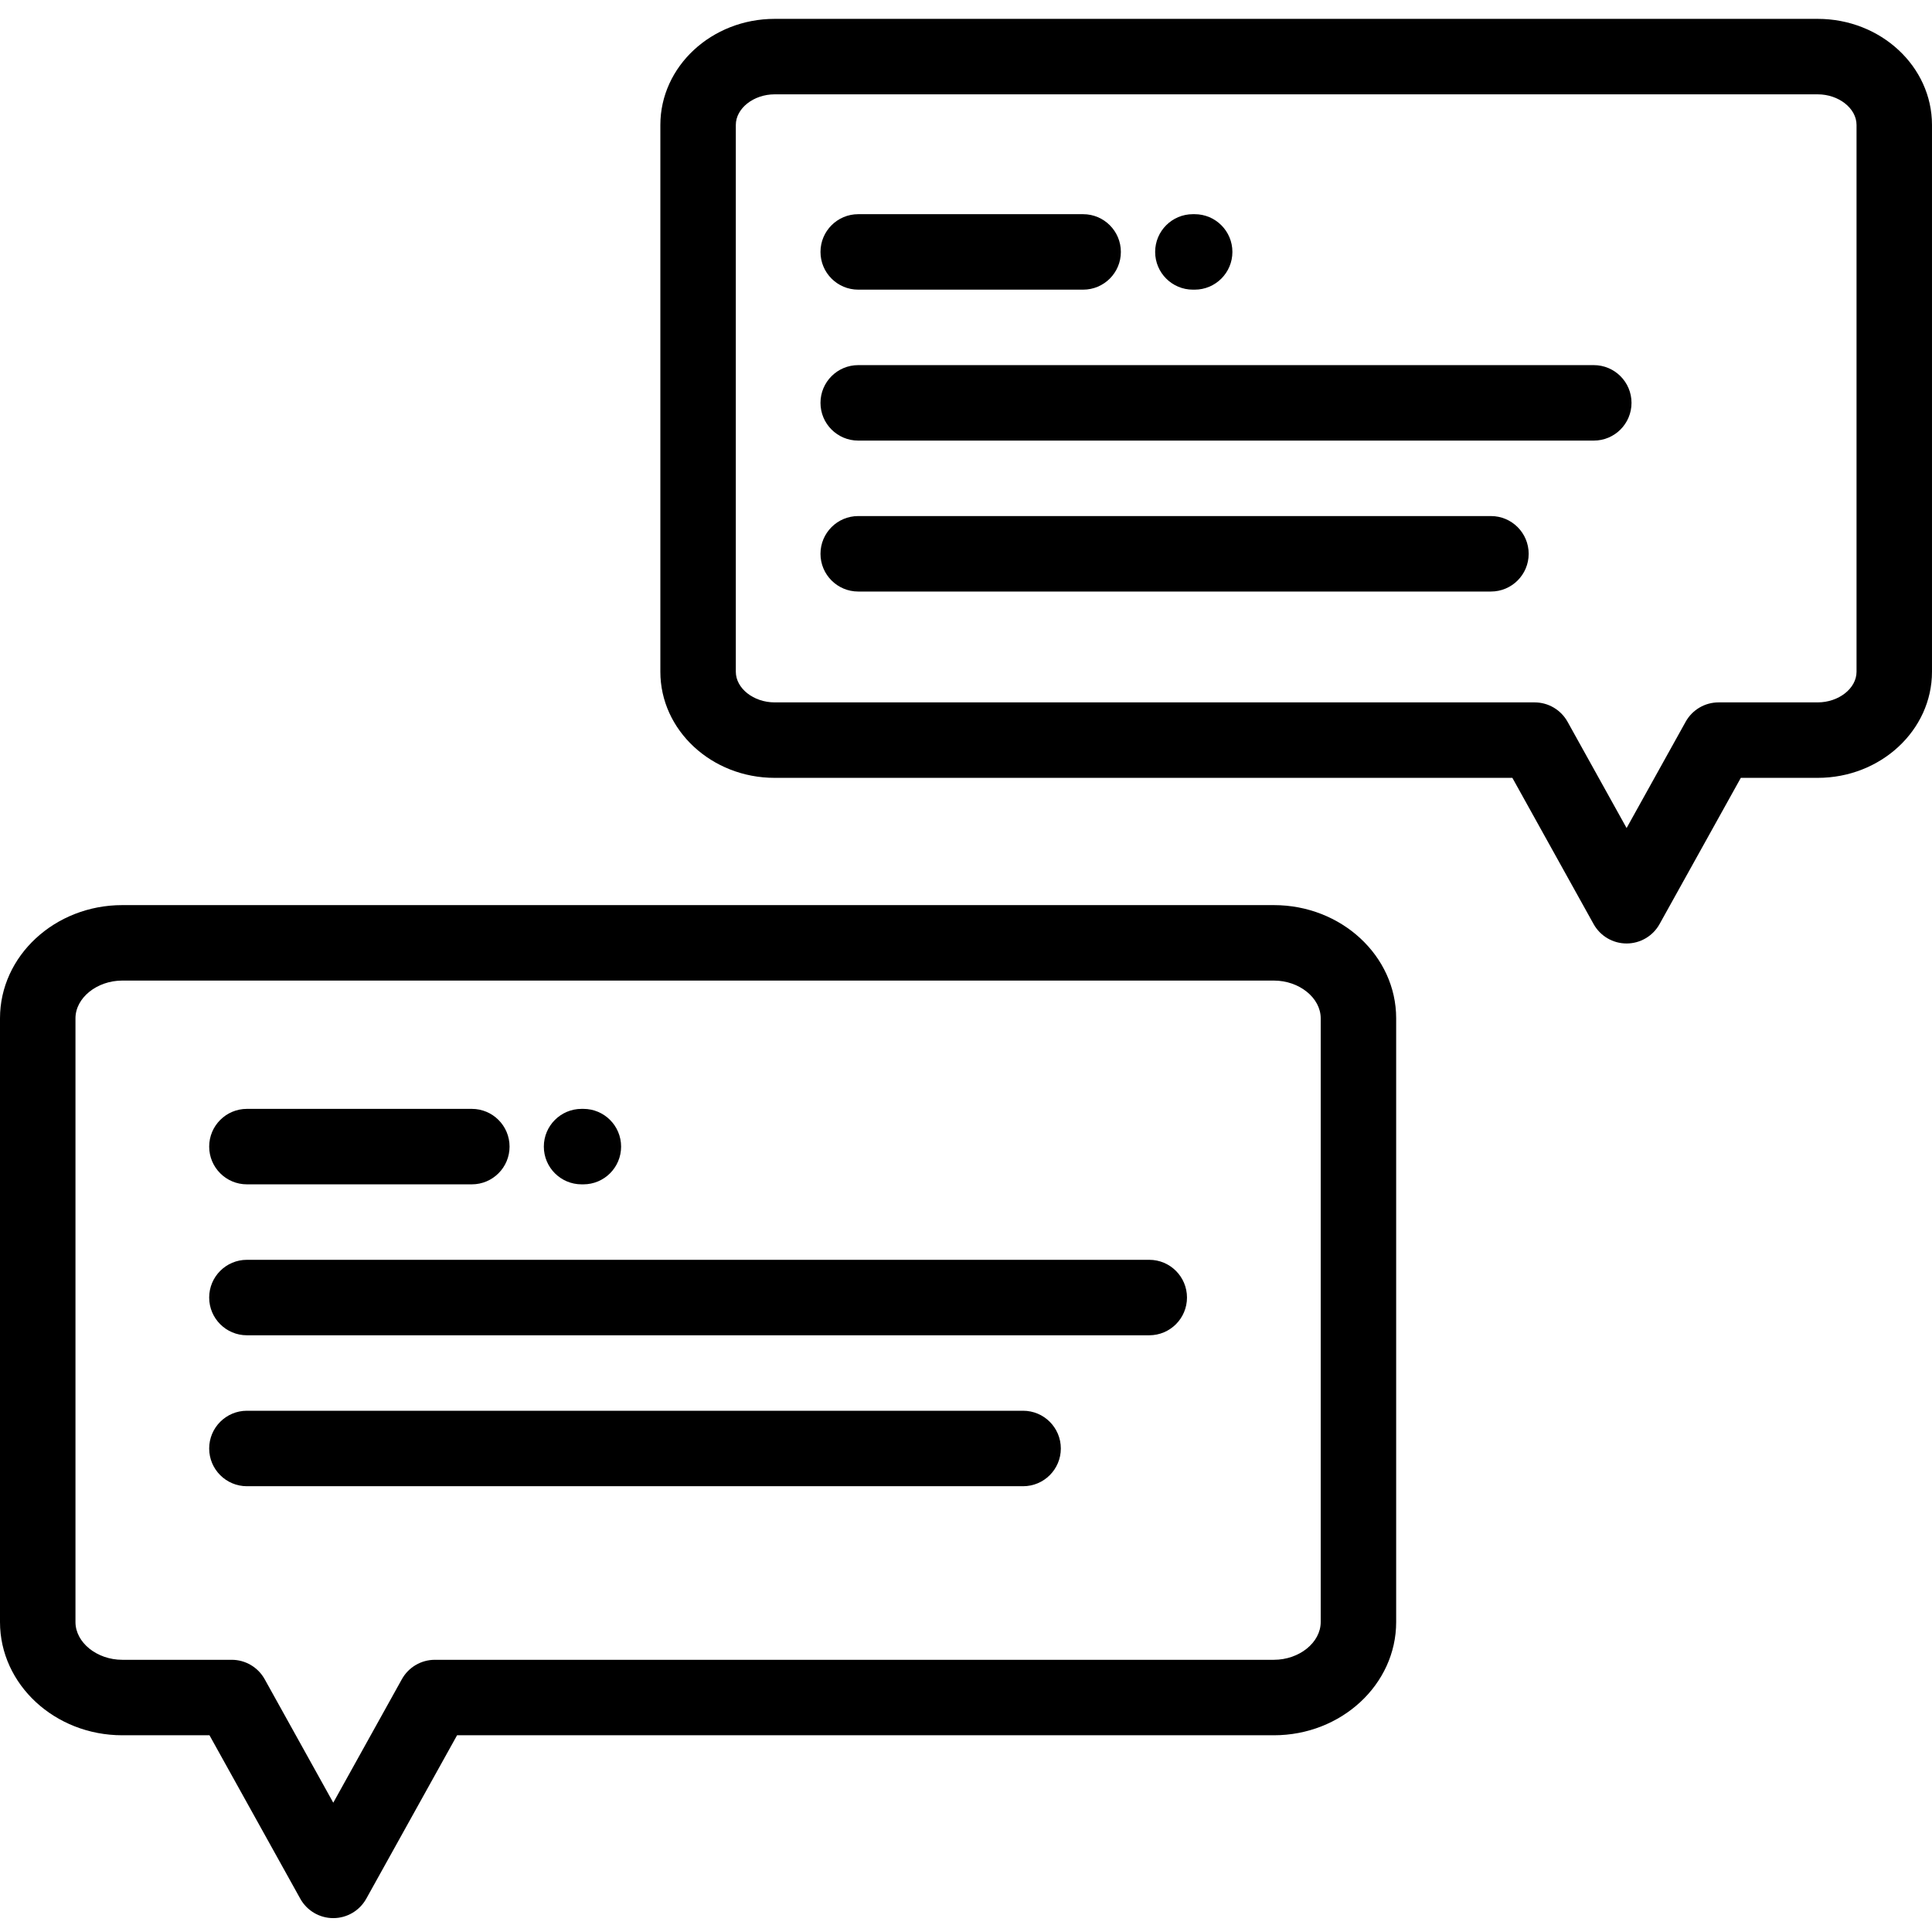
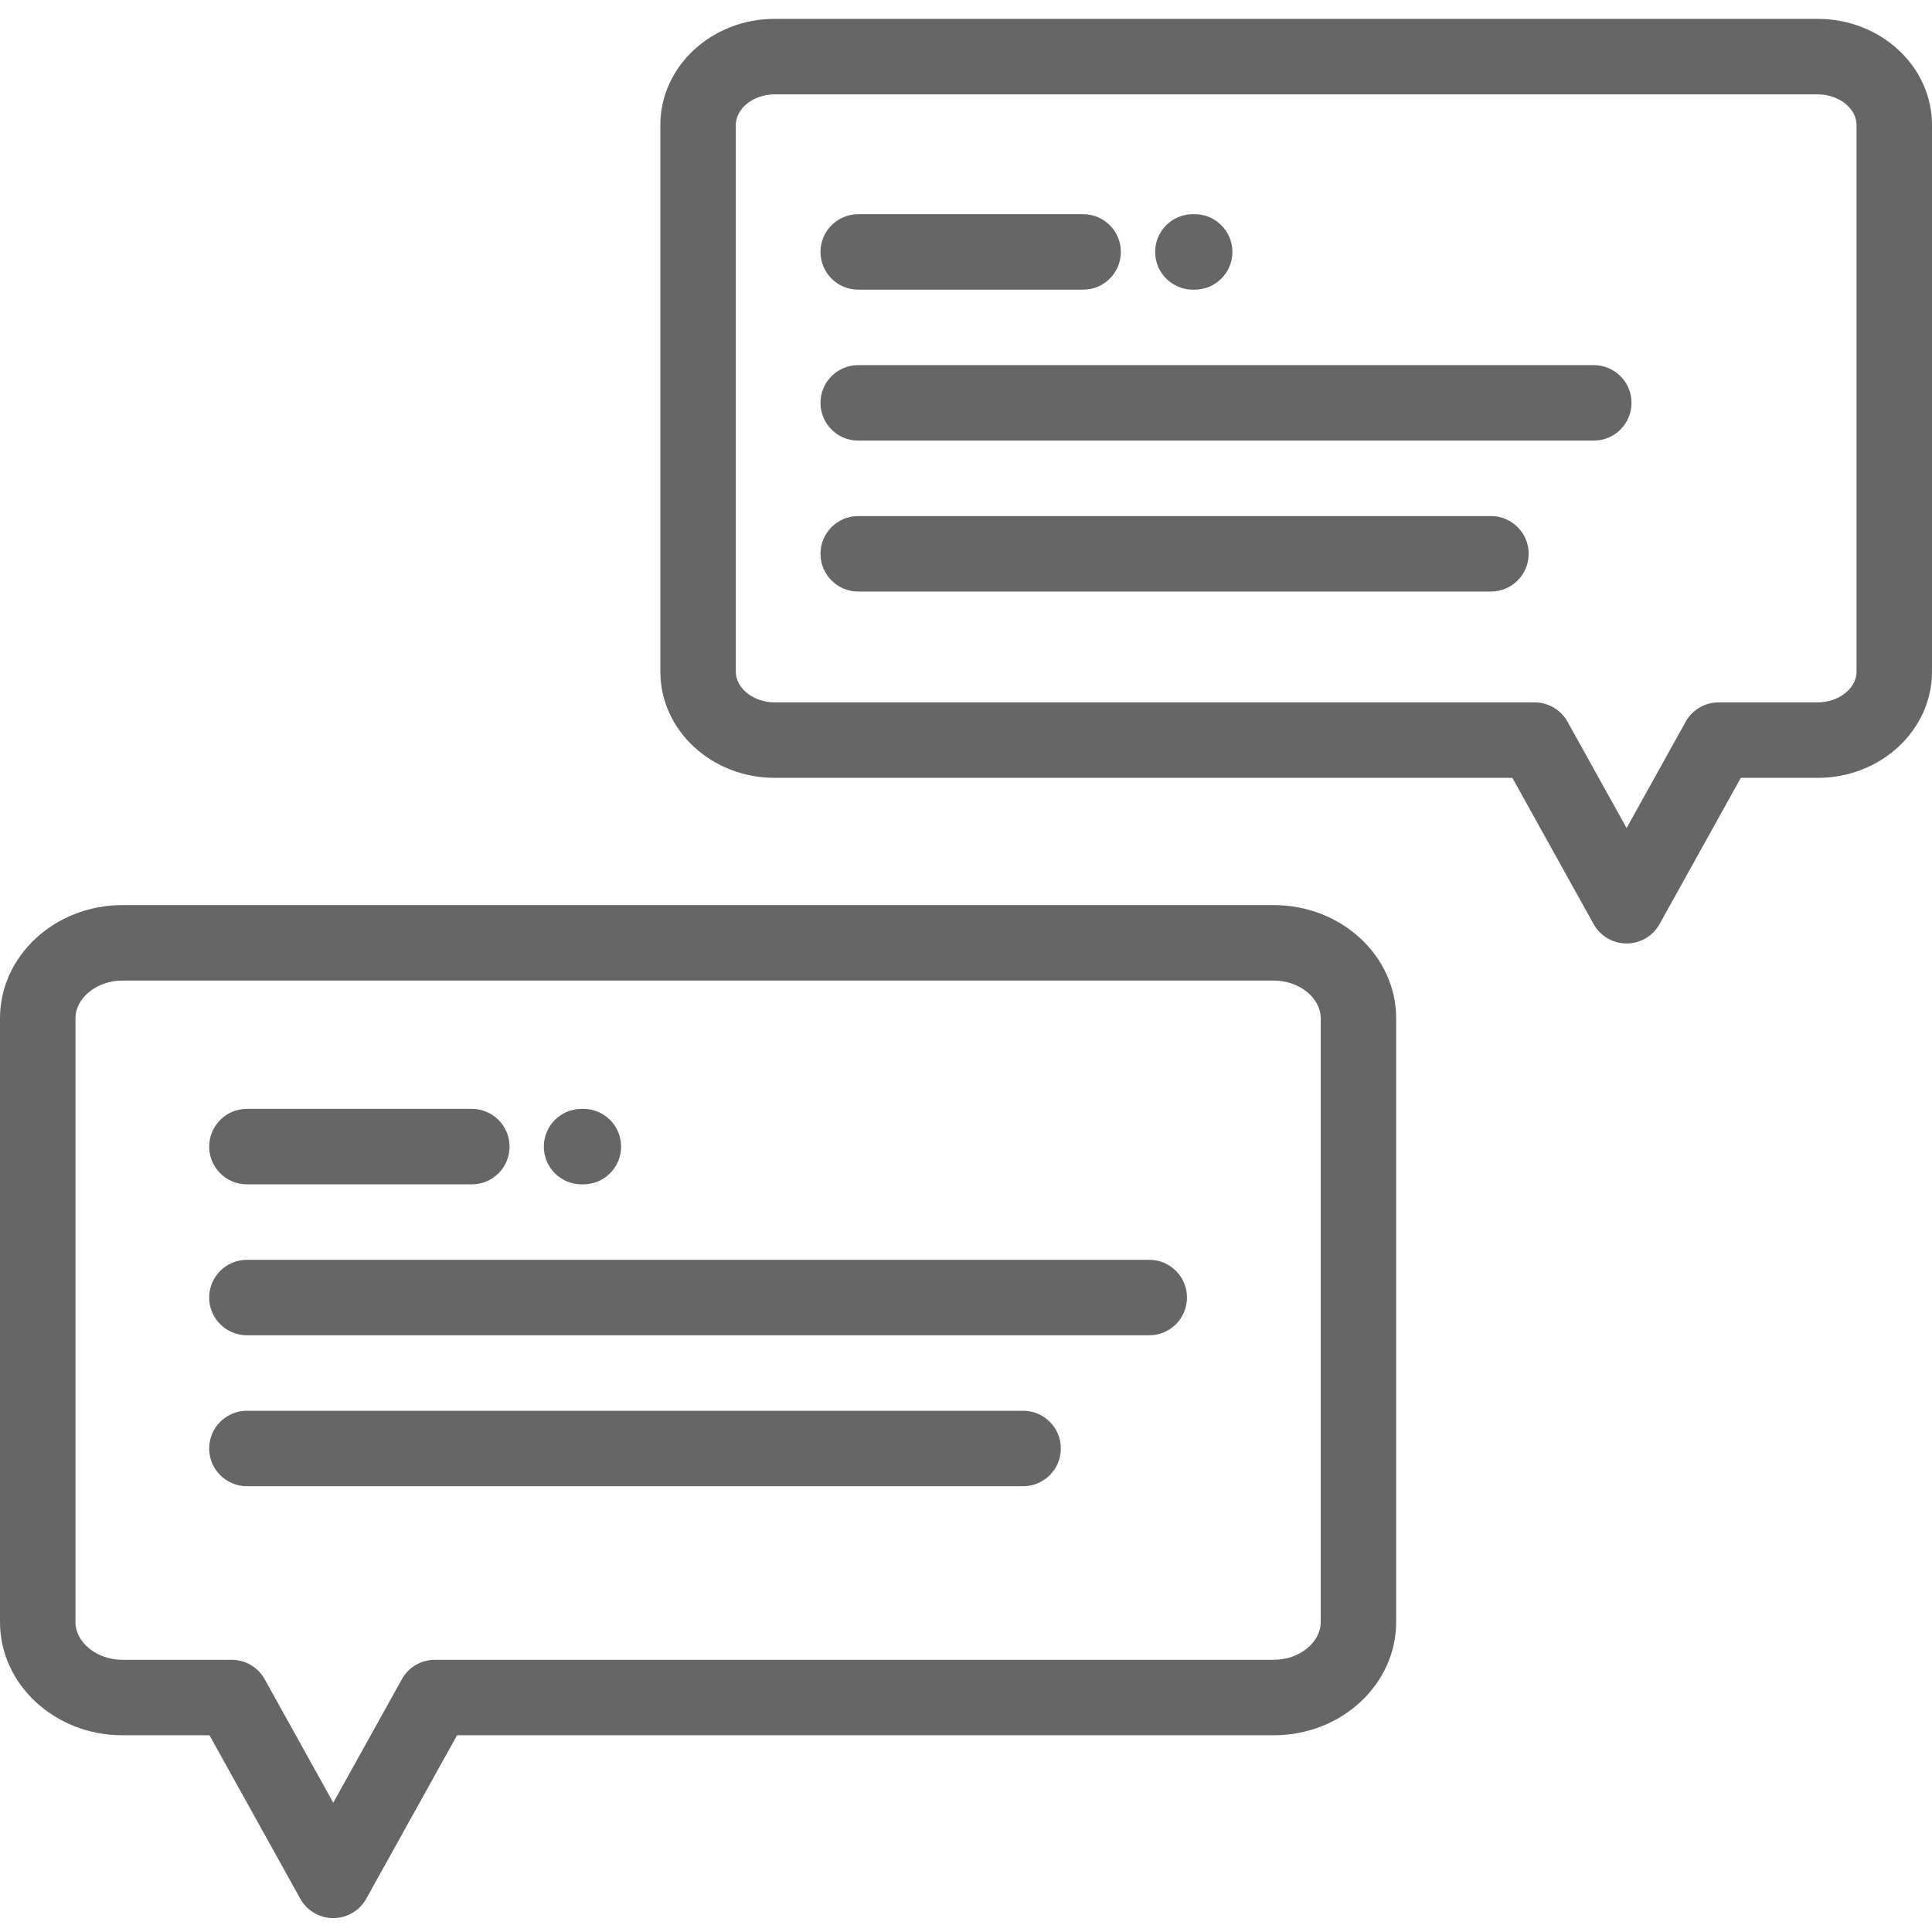
<svg xmlns="http://www.w3.org/2000/svg" height="511pt" viewBox="0 -4 511.998 511" width="511pt">
-   <path d="m481.707.5h-276.414c-16.703 0-30.293 12.609-30.293 28.113v144.914c0 15.5 13.59 28.113 30.293 28.113h195.5l21.527 38.75c1.762 3.172 5.109 5.141 8.742 5.141 3.629 0 6.977-1.969 8.738-5.141l21.531-38.75h20.371c16.703 0 30.293-12.613 30.293-28.113v-144.914c.004-15.504-13.586-28.113-30.289-28.113zm10.293 173.027c0 4.398-4.715 8.113-10.293 8.113h-26.262c-3.629 0-6.977 1.969-8.738 5.145l-15.645 28.156-15.641-28.156c-1.766-3.176-5.109-5.145-8.742-5.145h-201.387c-5.578 0-10.293-3.715-10.293-8.113v-144.914c0-4.398 4.715-8.113 10.293-8.113h276.414c5.578 0 10.293 3.715 10.293 8.113zm0 0" />
-   <path d="m337.59 235.363h-305.184c-17.867 0-32.406 13.457-32.406 30v160c0 16.539 14.539 30 32.406 30h23.109l24.062 43.316c1.766 3.176 5.109 5.141 8.742 5.141 3.633 0 6.977-1.969 8.742-5.141l24.066-43.316h216.465c17.867 0 32.406-13.461 32.406-30v-160c0-16.543-14.539-30-32.41-30zm12.41 190c0 5.422-5.684 10-12.406 10h-222.352c-3.629 0-6.977 1.969-8.742 5.141l-18.18 32.727-18.18-32.727c-1.766-3.172-5.109-5.141-8.742-5.141h-28.992c-6.723 0-12.406-4.578-12.406-10v-160c0-5.422 5.684-10 12.406-10h305.188c6.723 0 12.406 4.578 12.406 10zm0 0" />
-   <path d="m316.125 72.262h.473c5.523 0 10-4.477 10-10 0-5.523-4.477-10-10-10h-.473c-5.523 0-10 4.477-10 10 0 5.523 4.477 10 10 10zm0 0" />
-   <path d="m227.438 72.262h59.602c5.523 0 10-4.477 10-10 0-5.523-4.477-10-10-10h-59.602c-5.523 0-10 4.477-10 10 0 5.523 4.477 10 10 10zm0 0" />
-   <path d="m422.367 92.262h-194.93c-5.523 0-10 4.477-10 10 0 5.523 4.477 10 10 10h194.93c5.523 0 10-4.477 10-10 0-5.523-4.477-10-10-10zm0 0" />
-   <path d="m395.113 132.262h-167.676c-5.523 0-10 4.477-10 10 0 5.523 4.477 10 10 10h167.676c5.523 0 10-4.477 10-10 0-5.523-4.477-10-10-10zm0 0" />
-   <path d="m65.434 309.363h59.605c5.52 0 10-4.477 10-10 0-5.52-4.48-10-10-10h-59.605c-5.523 0-10 4.48-10 10 0 5.523 4.477 10 10 10zm0 0" />
-   <path d="m154.121 309.363h.477c5.523 0 10-4.477 10-10 0-5.52-4.477-10-10-10h-.477c-5.523 0-10 4.48-10 10 0 5.523 4.477 10 10 10zm0 0" />
-   <path d="m304.562 329.363h-239.129c-5.523 0-10 4.48-10 10 0 5.523 4.477 10 10 10h239.129c5.523 0 10-4.477 10-10 0-5.523-4.477-10-10-10zm0 0" />
-   <path d="m271.129 369.363h-205.695c-5.523 0-10 4.48-10 10 0 5.523 4.477 10 10 10h205.695c5.523 0 10-4.477 10-10 0-5.523-4.477-10-10-10zm0 0" />
+   <path fill="#666666" d="m481.707.5h-276.414c-16.703 0-30.293 12.609-30.293 28.113v144.914c0 15.5 13.59 28.113 30.293 28.113h195.5l21.527 38.75c1.762 3.172 5.109 5.141 8.742 5.141 3.629 0 6.977-1.969 8.738-5.141l21.531-38.75h20.371c16.703 0 30.293-12.613 30.293-28.113v-144.914c.004-15.504-13.586-28.113-30.289-28.113zm10.293 173.027c0 4.398-4.715 8.113-10.293 8.113h-26.262c-3.629 0-6.977 1.969-8.738 5.145l-15.645 28.156-15.641-28.156c-1.766-3.176-5.109-5.145-8.742-5.145h-201.387c-5.578 0-10.293-3.715-10.293-8.113v-144.914c0-4.398 4.715-8.113 10.293-8.113h276.414c5.578 0 10.293 3.715 10.293 8.113zm0 0" />
+   <path fill="#666666" d="m337.59 235.363h-305.184c-17.867 0-32.406 13.457-32.406 30v160c0 16.539 14.539 30 32.406 30h23.109l24.062 43.316c1.766 3.176 5.109 5.141 8.742 5.141 3.633 0 6.977-1.969 8.742-5.141l24.066-43.316h216.465c17.867 0 32.406-13.461 32.406-30v-160c0-16.543-14.539-30-32.41-30zm12.41 190c0 5.422-5.684 10-12.406 10h-222.352c-3.629 0-6.977 1.969-8.742 5.141l-18.18 32.727-18.18-32.727c-1.766-3.172-5.109-5.141-8.742-5.141h-28.992c-6.723 0-12.406-4.578-12.406-10v-160c0-5.422 5.684-10 12.406-10h305.188c6.723 0 12.406 4.578 12.406 10zm0 0" />
+   <path fill="#666666" d="m316.125 72.262h.473c5.523 0 10-4.477 10-10 0-5.523-4.477-10-10-10h-.473c-5.523 0-10 4.477-10 10 0 5.523 4.477 10 10 10zm0 0" />
+   <path fill="#666666" d="m227.438 72.262h59.602c5.523 0 10-4.477 10-10 0-5.523-4.477-10-10-10h-59.602c-5.523 0-10 4.477-10 10 0 5.523 4.477 10 10 10zm0 0" />
+   <path fill="#666666" d="m422.367 92.262h-194.93c-5.523 0-10 4.477-10 10 0 5.523 4.477 10 10 10h194.93c5.523 0 10-4.477 10-10 0-5.523-4.477-10-10-10zm0 0" />
+   <path fill="#666666" d="m395.113 132.262h-167.676c-5.523 0-10 4.477-10 10 0 5.523 4.477 10 10 10h167.676c5.523 0 10-4.477 10-10 0-5.523-4.477-10-10-10zm0 0" />
+   <path fill="#666666" d="m65.434 309.363h59.605c5.52 0 10-4.477 10-10 0-5.52-4.48-10-10-10h-59.605c-5.523 0-10 4.48-10 10 0 5.523 4.477 10 10 10zm0 0" />
+   <path fill="#666666" d="m154.121 309.363h.477c5.523 0 10-4.477 10-10 0-5.52-4.477-10-10-10h-.477c-5.523 0-10 4.48-10 10 0 5.523 4.477 10 10 10zm0 0" />
+   <path fill="#666666" d="m304.562 329.363h-239.129c-5.523 0-10 4.48-10 10 0 5.523 4.477 10 10 10h239.129c5.523 0 10-4.477 10-10 0-5.523-4.477-10-10-10zm0 0" />
+   <path fill="#666666" d="m271.129 369.363h-205.695c-5.523 0-10 4.48-10 10 0 5.523 4.477 10 10 10h205.695c5.523 0 10-4.477 10-10 0-5.523-4.477-10-10-10zm0 0" />
</svg>
